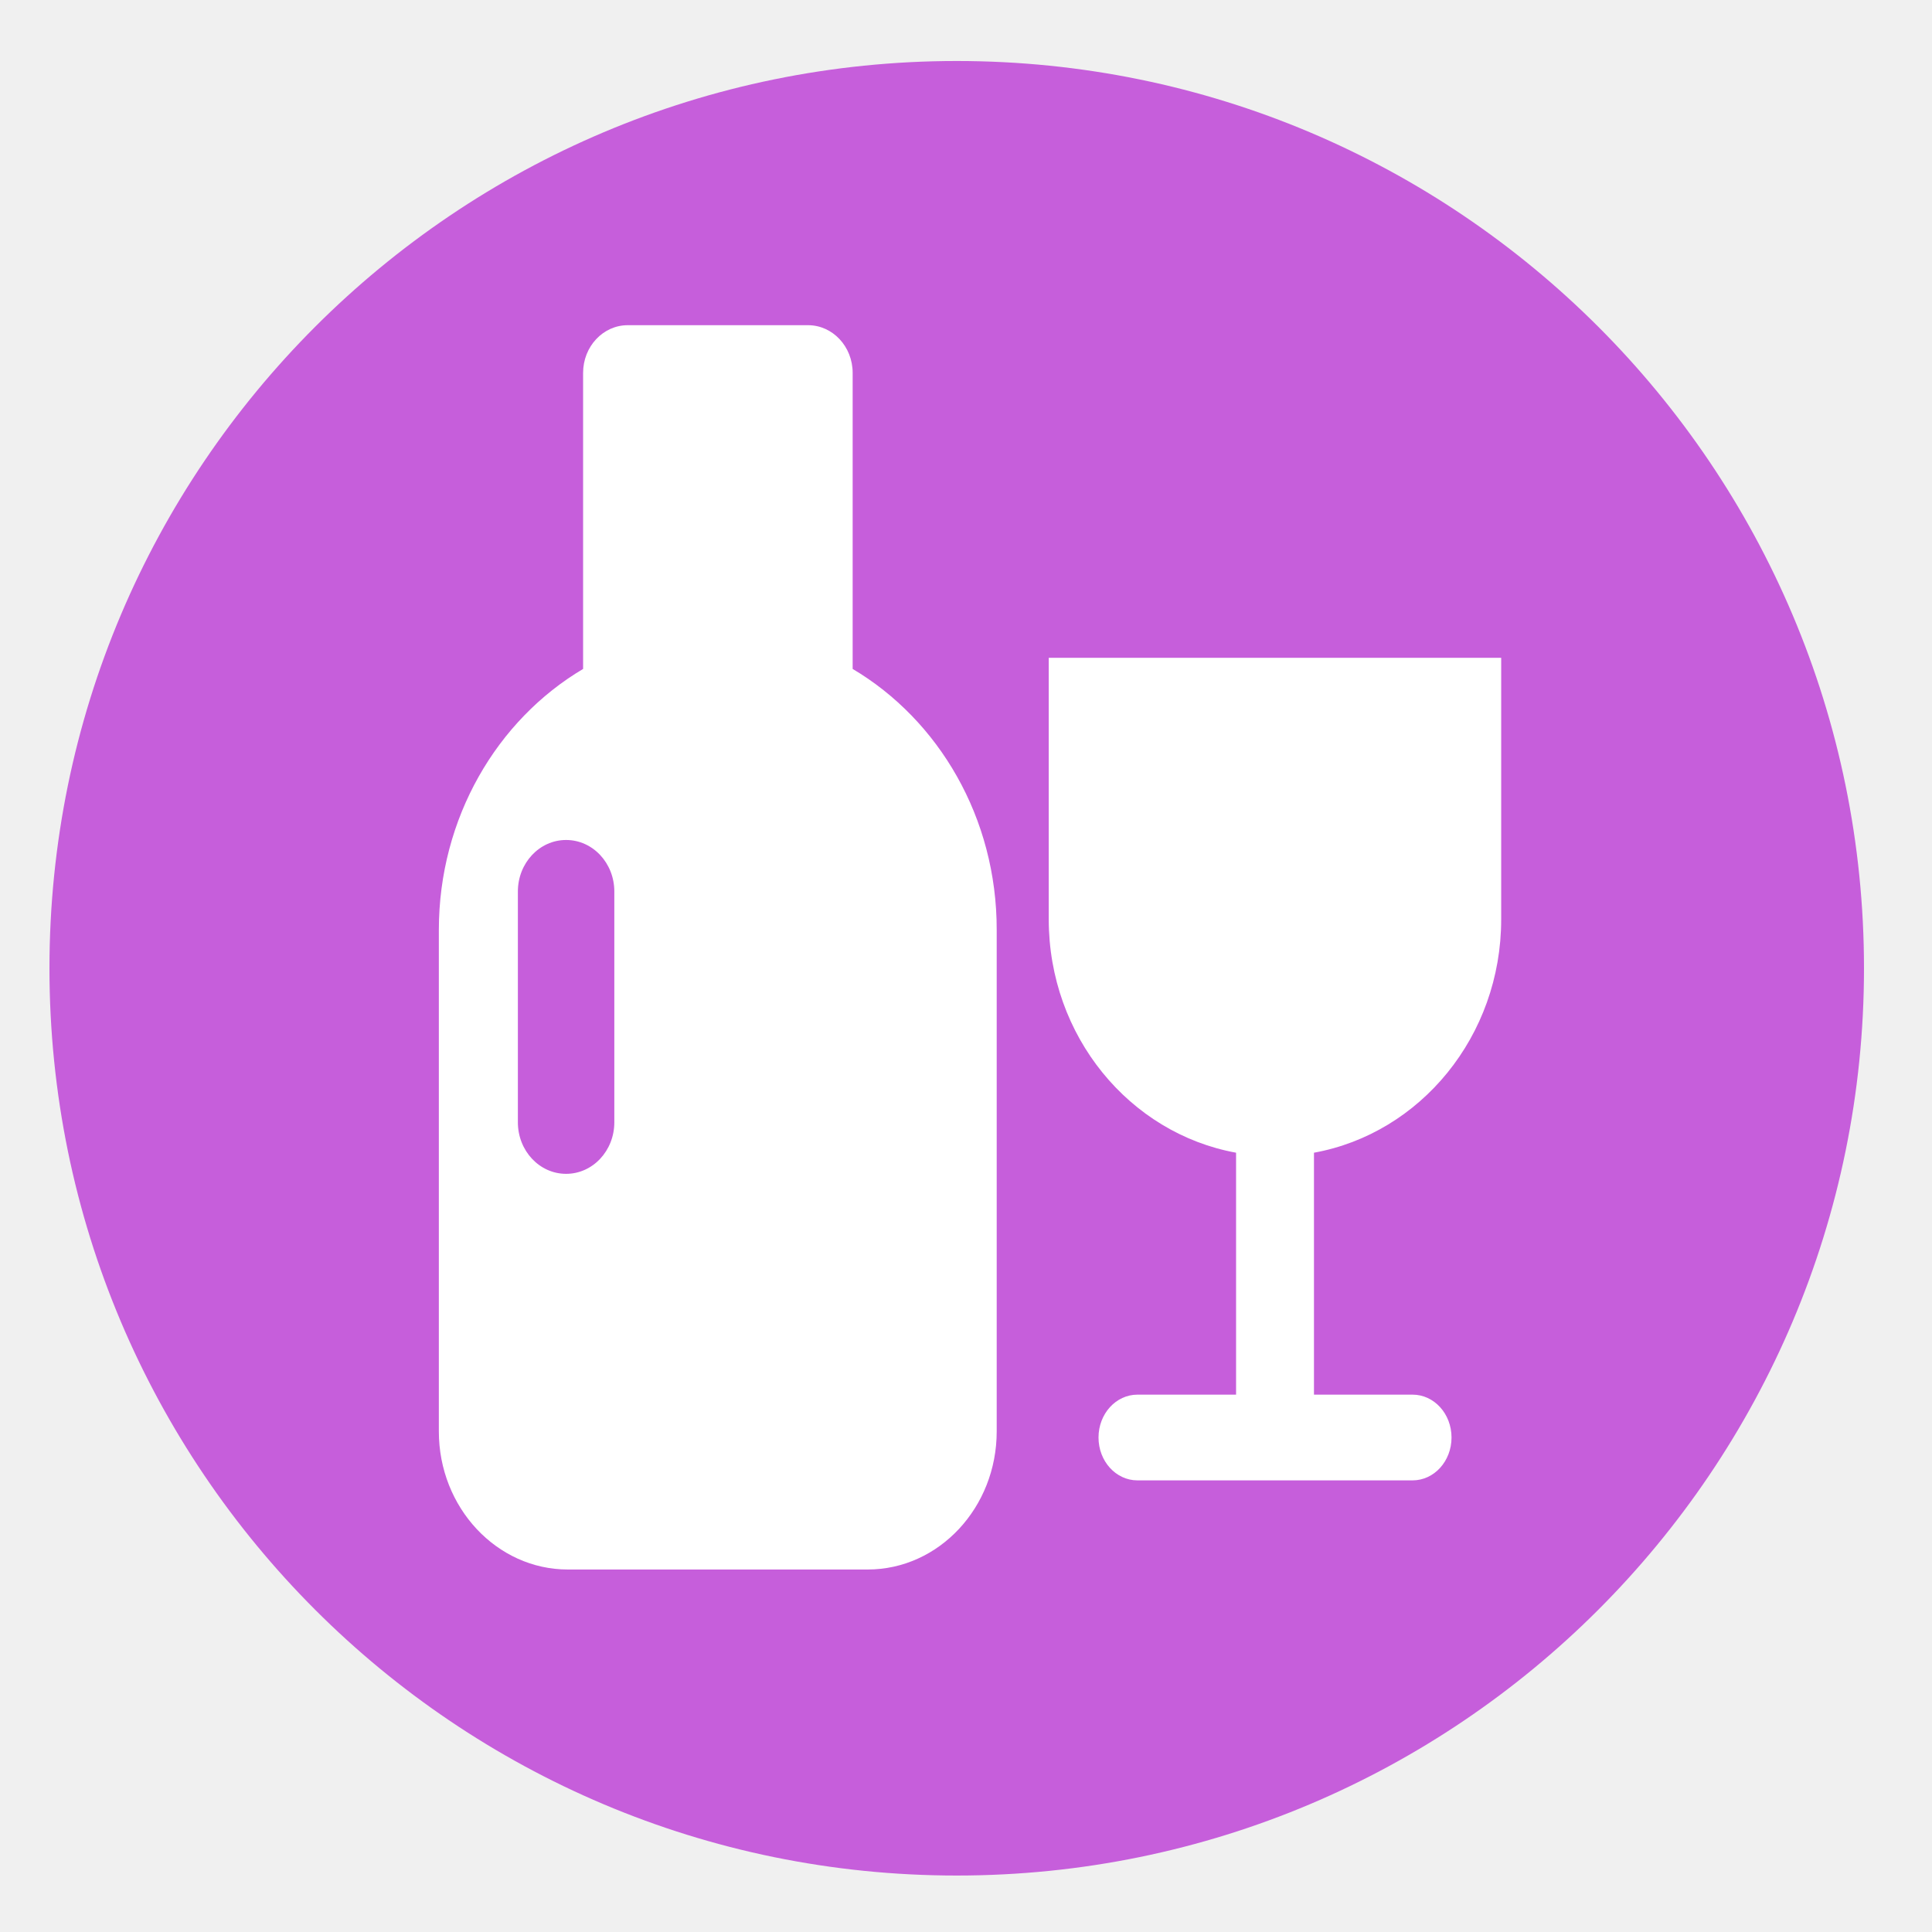
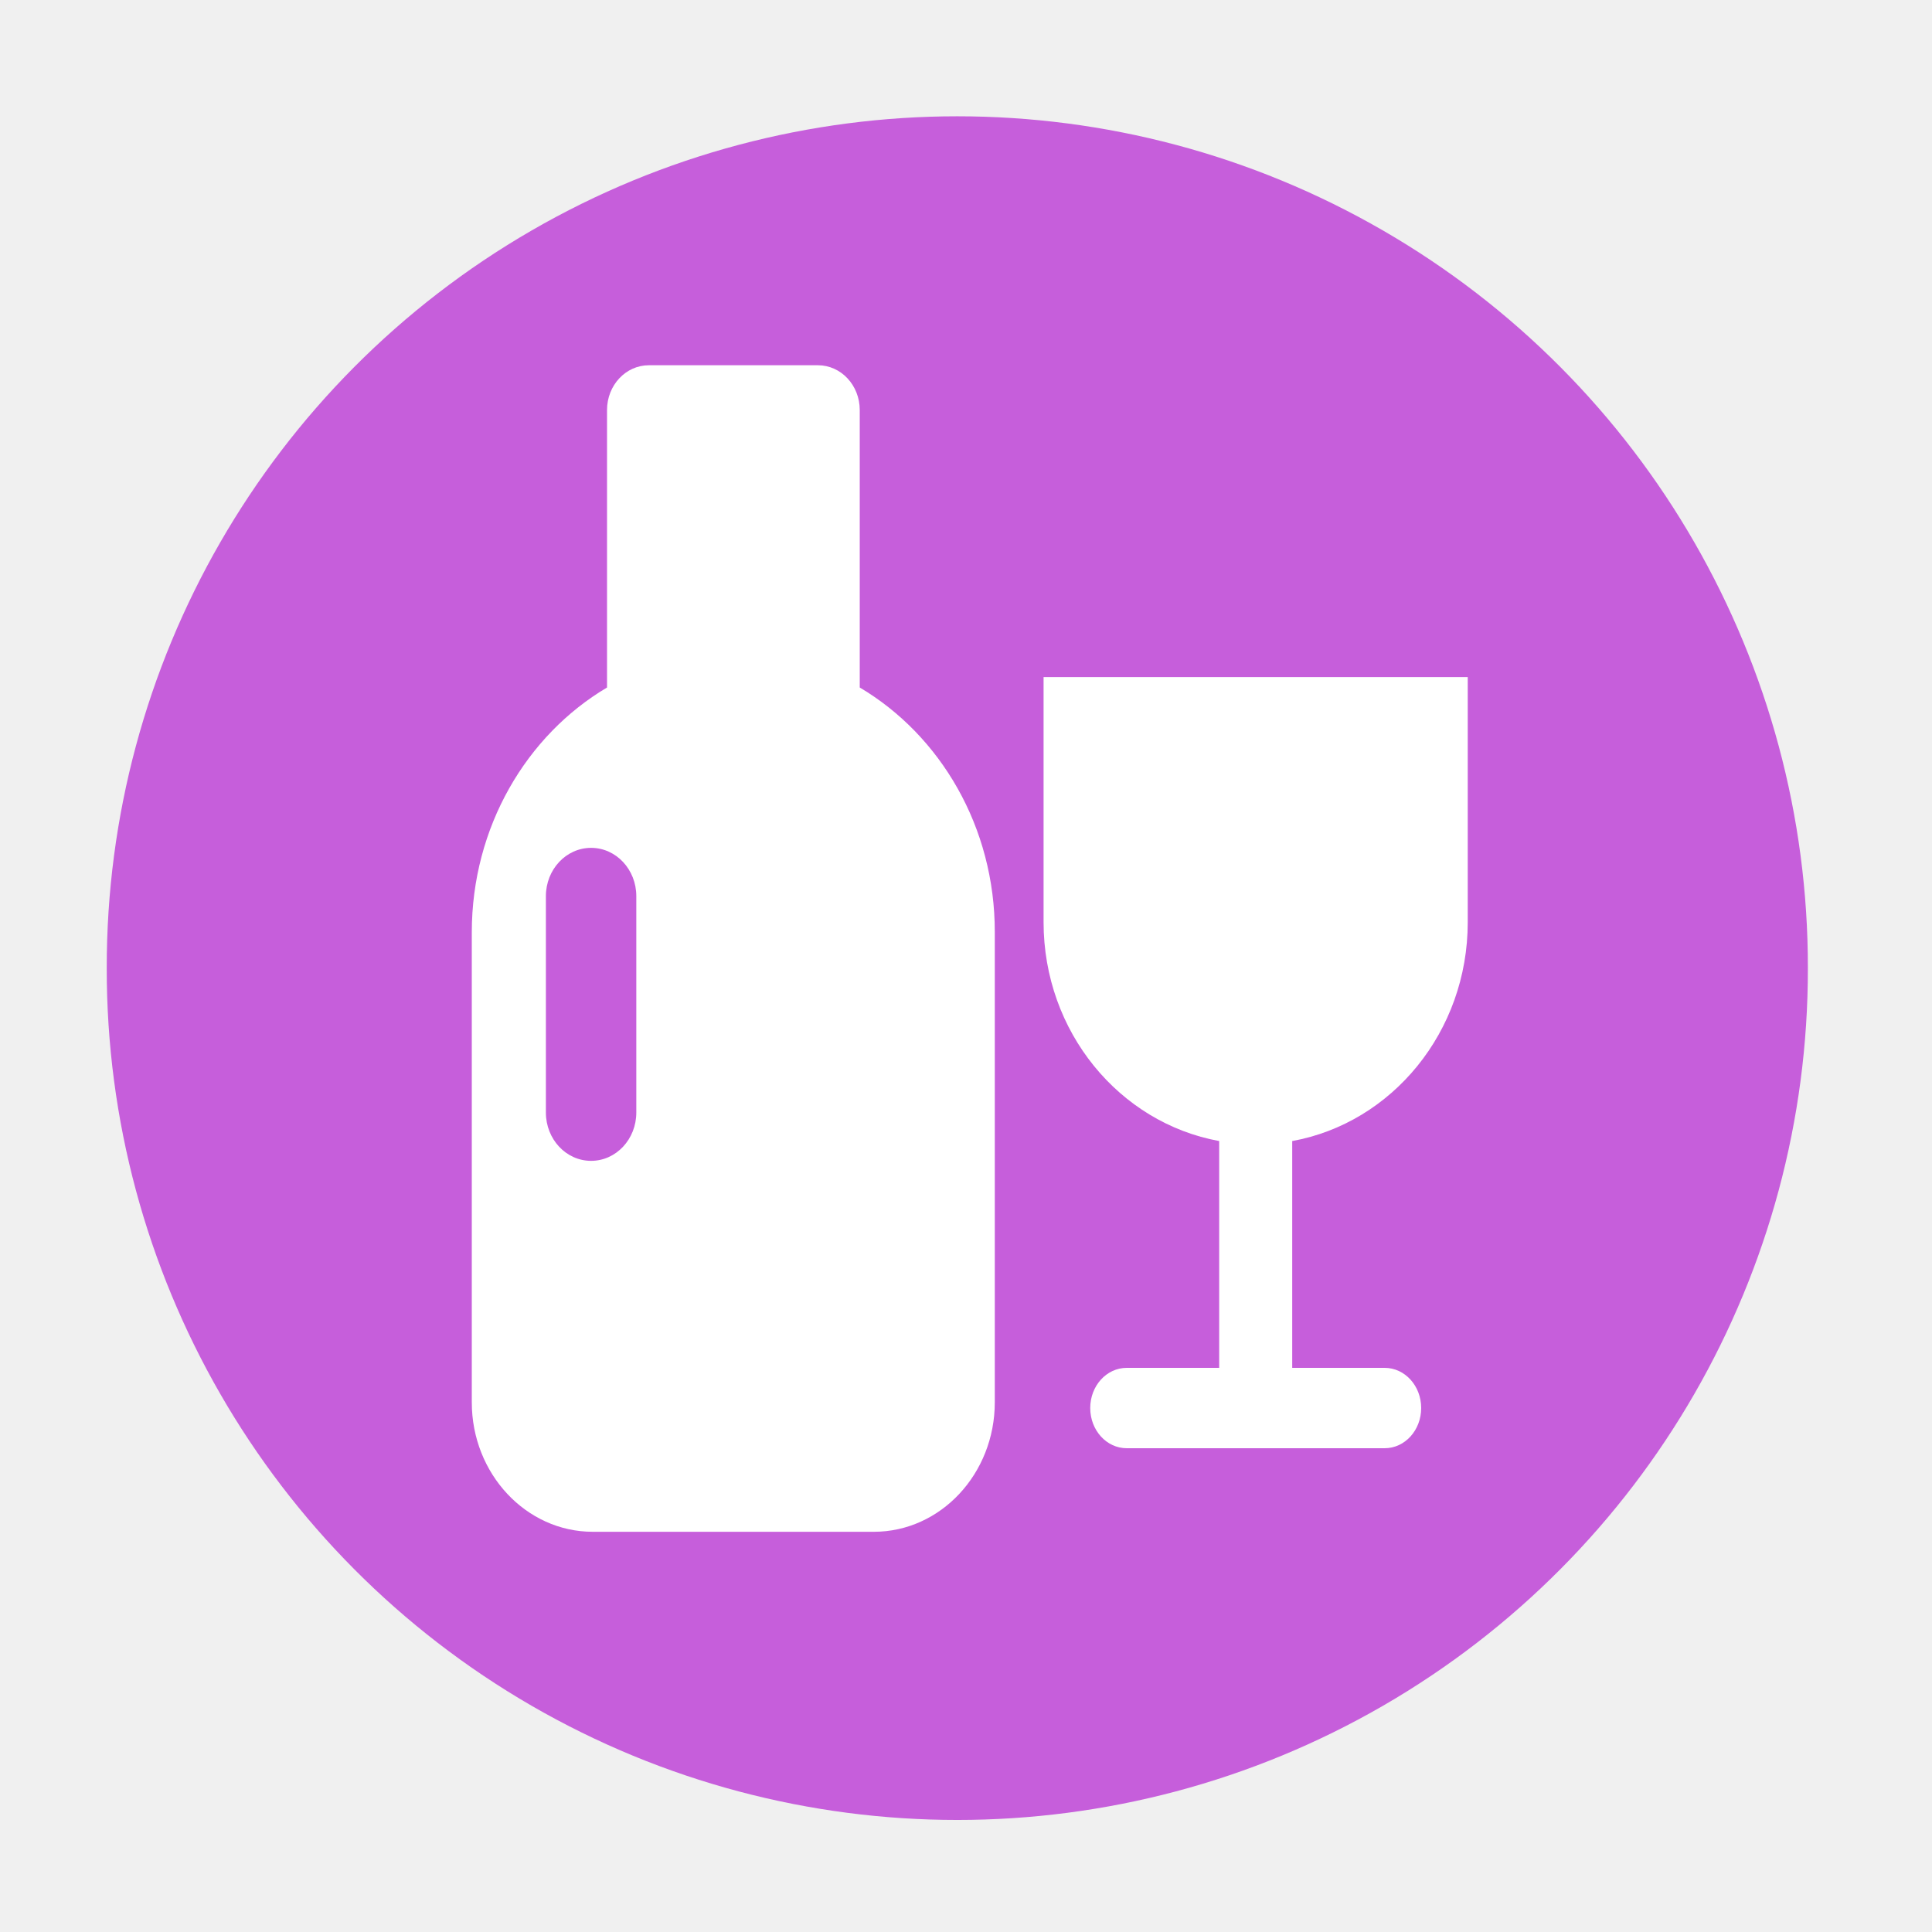
- <svg xmlns="http://www.w3.org/2000/svg" t="1640410823148" class="icon" viewBox="0 0 1024 1024" version="1.1" p-id="3250" width="200" height="200">
+ <svg xmlns="http://www.w3.org/2000/svg" t="1641700253996" class="icon" viewBox="0 0 1024 1024" version="1.1" p-id="3435" width="200" height="200">
  <defs>
    <style type="text/css" />
  </defs>
-   <path d="M507.085 513.201m-480.87 0a480.87 480.87 0 1 0 961.741 0 480.87 480.87 0 1 0-961.741 0Z" fill="#C65EDB" p-id="3251" />
-   <path d="M795.662 487.26V348.652h-239.807v138.554c0 62.041 42.871 113.487 99.287 123.754v128.232h-52.265c-11.414 0-20.644 10.158-20.644 22.719s9.23 22.719 20.644 22.719h145.818c11.414 0 20.644-10.158 20.644-22.719s-9.23-22.719-20.644-22.719h-52.265v-128.232c56.361-10.213 99.232-61.713 99.232-123.699zM451.925 354.55V197.646c0-13.981-10.595-25.286-23.648-25.286h-95.573c-13.053 0-23.648 11.305-23.648 25.286v156.904c-45.548 26.979-76.459 78.916-76.459 138.39v265.748c0 40.359 30.693 73.182 68.376 73.182h158.925c37.738 0 68.376-32.823 68.376-73.182V492.94c0.109-59.529-30.802-111.411-76.349-138.39z m-126.321 240.299c0 15.073-11.414 27.307-25.559 27.307s-25.559-12.233-25.559-27.307v-122.334c0-15.073 11.414-27.307 25.559-27.307s25.559 12.233 25.559 27.307v122.334z" fill="#FFFFFF" p-id="3252" />
+   <path d="M56.577 513.126a450.816 450.816 0 1 0 901.631 0 450.816 450.816 0 1 0-901.631 0z" fill="#C65EDB" p-id="3436" />
+   <path d="M777.933 488.806V358.861H553.114v129.894c0 58.163 40.192 106.393 93.082 116.018v120.218h-48.998c-10.702 0-19.354 9.524-19.354 21.3s8.653 21.299 19.354 21.299h136.703c10.701 0 19.354-9.523 19.354-21.3s-8.653-21.299-19.354-21.299H684.903V604.775c52.838-9.574 93.031-57.856 93.031-115.968zM455.68 364.391V217.293c0-13.107-9.933-23.706-22.169-23.706h-89.601c-12.236 0-22.169 10.598-22.169 23.706V364.391c-42.701 25.293-71.68 73.984-71.68 129.741v249.139c0 37.837 28.775 68.608 64.103 68.608H463.156c35.379 0 64.103-30.771 64.103-68.608V494.131c0.102-55.808-28.877-104.448-71.578-129.741z m-118.425 225.279c0 14.132-10.701 25.6-23.962 25.6s-23.961-11.468-23.961-25.6V474.983c0-14.132 10.701-25.6 23.962-25.6s23.962 11.468 23.962 25.6v114.687z" fill="#FFFFFF" p-id="3437" />
</svg>
